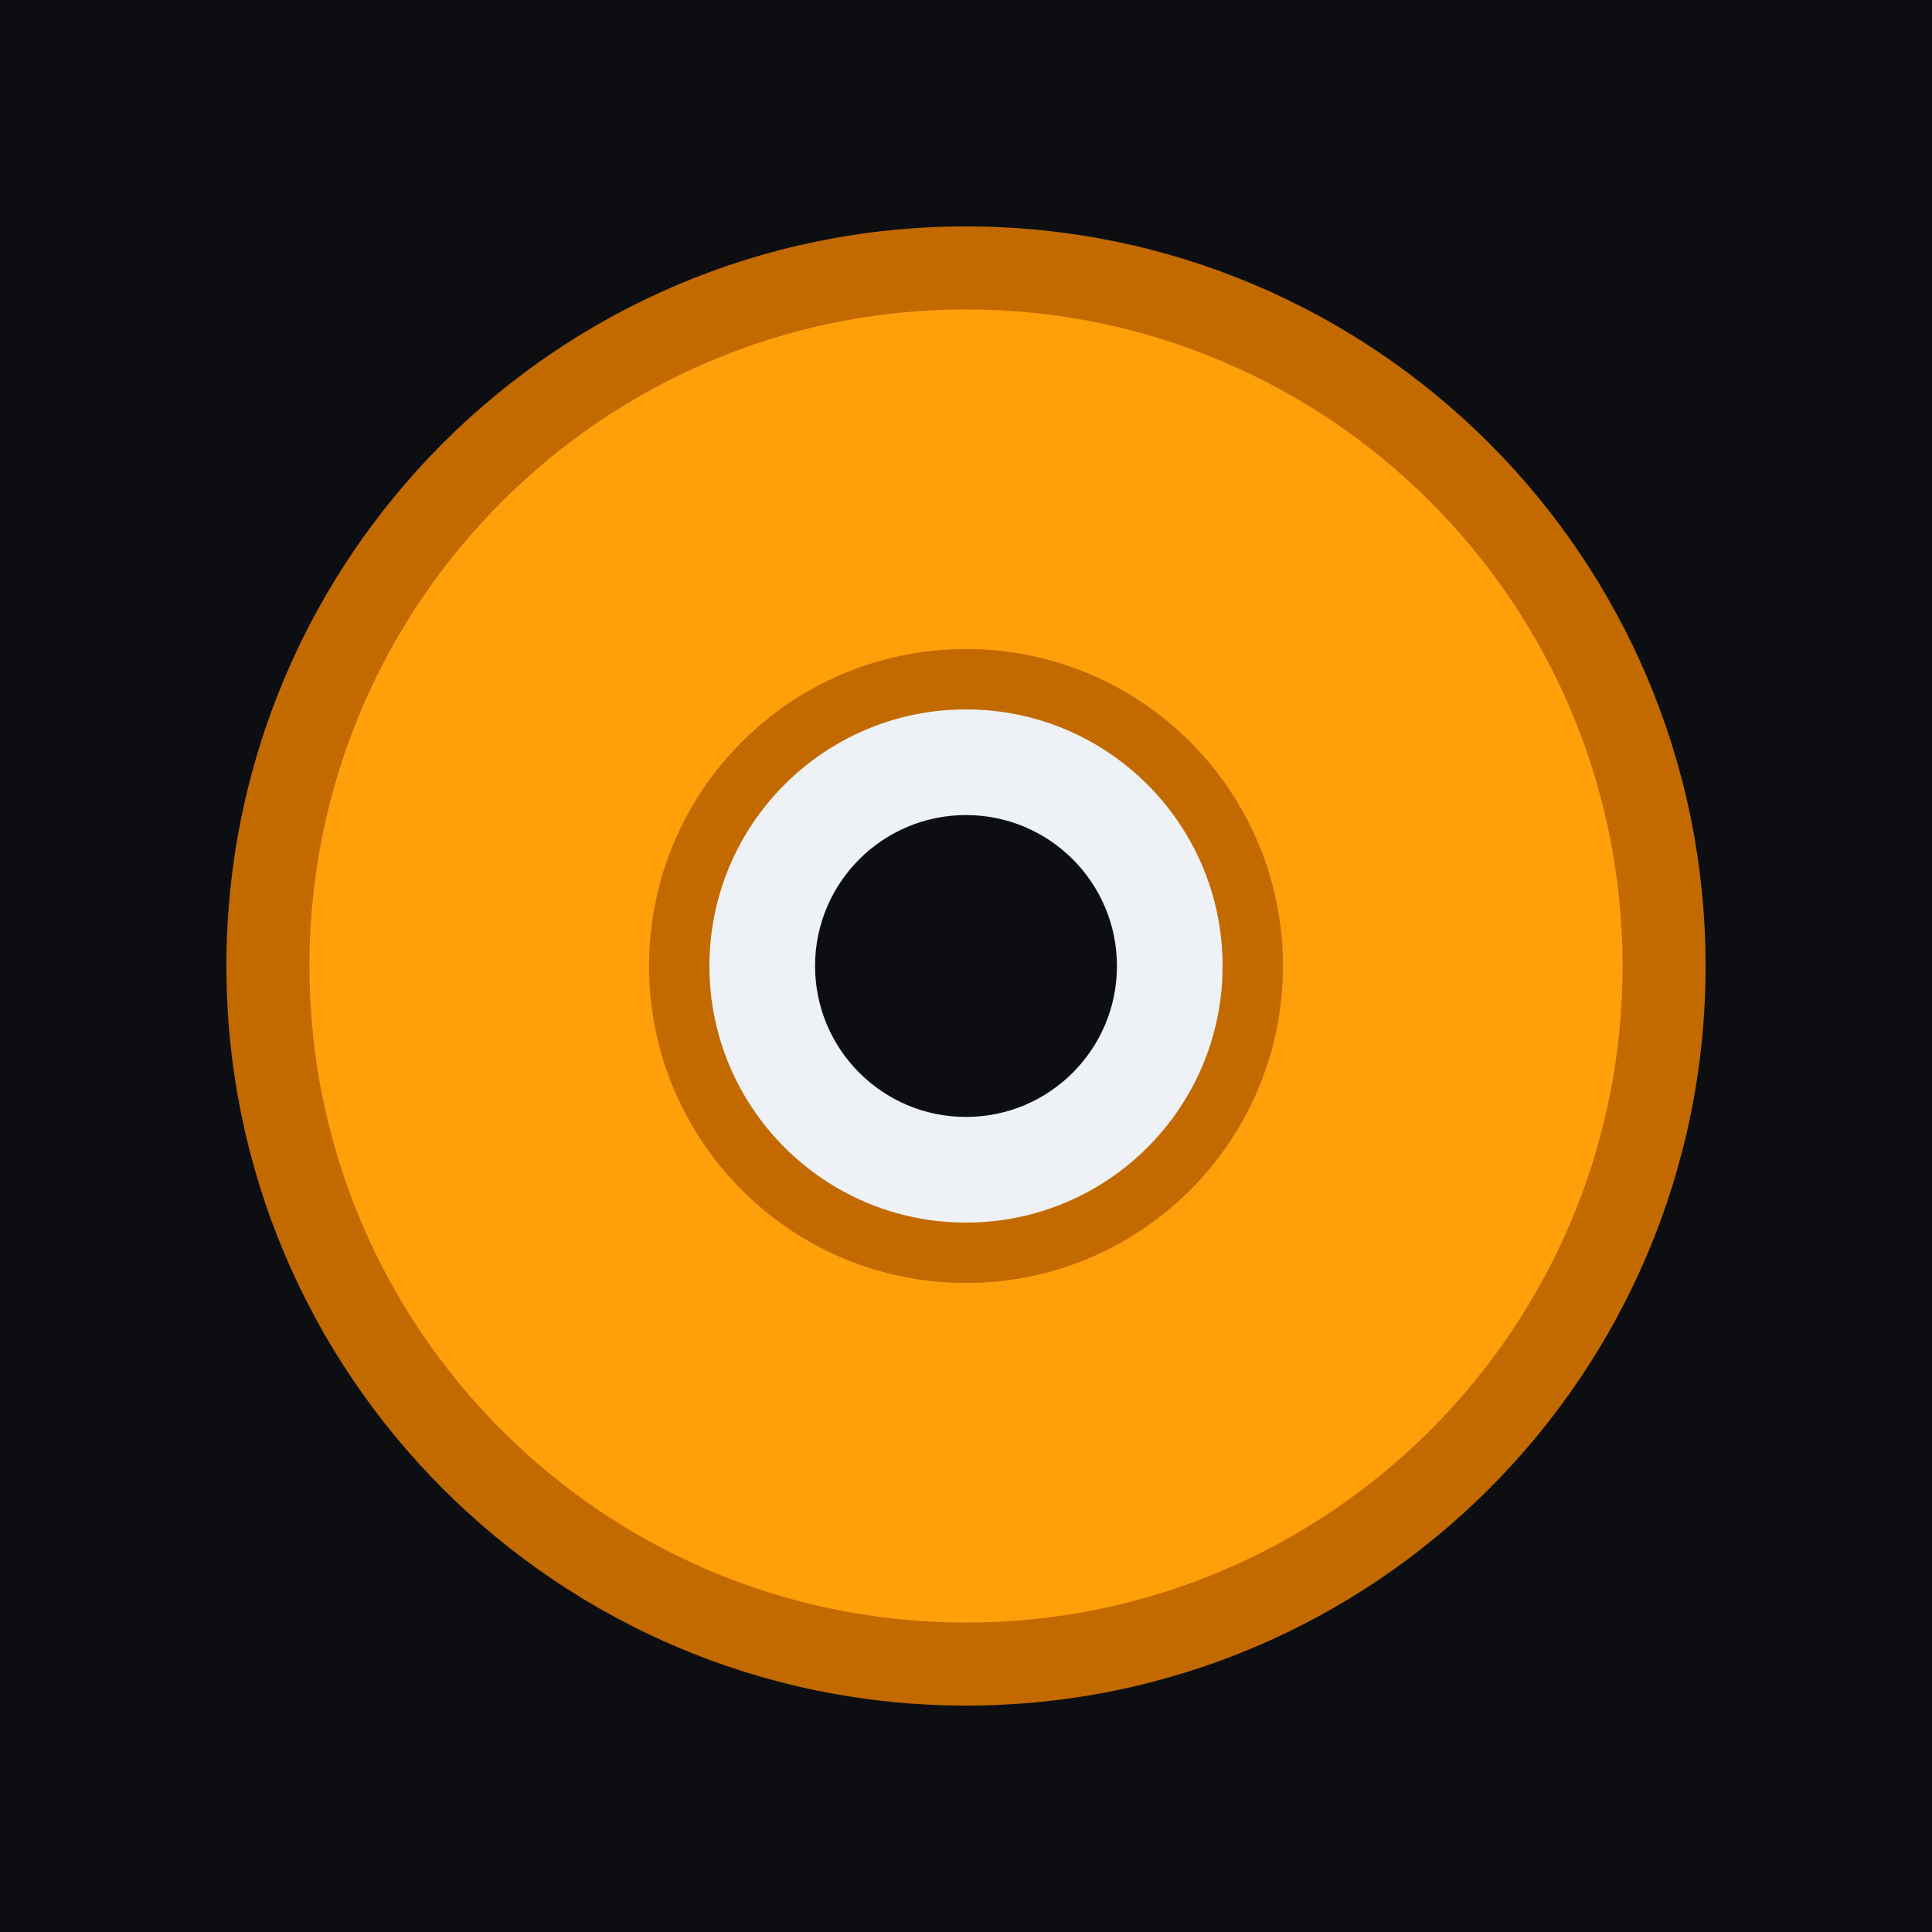
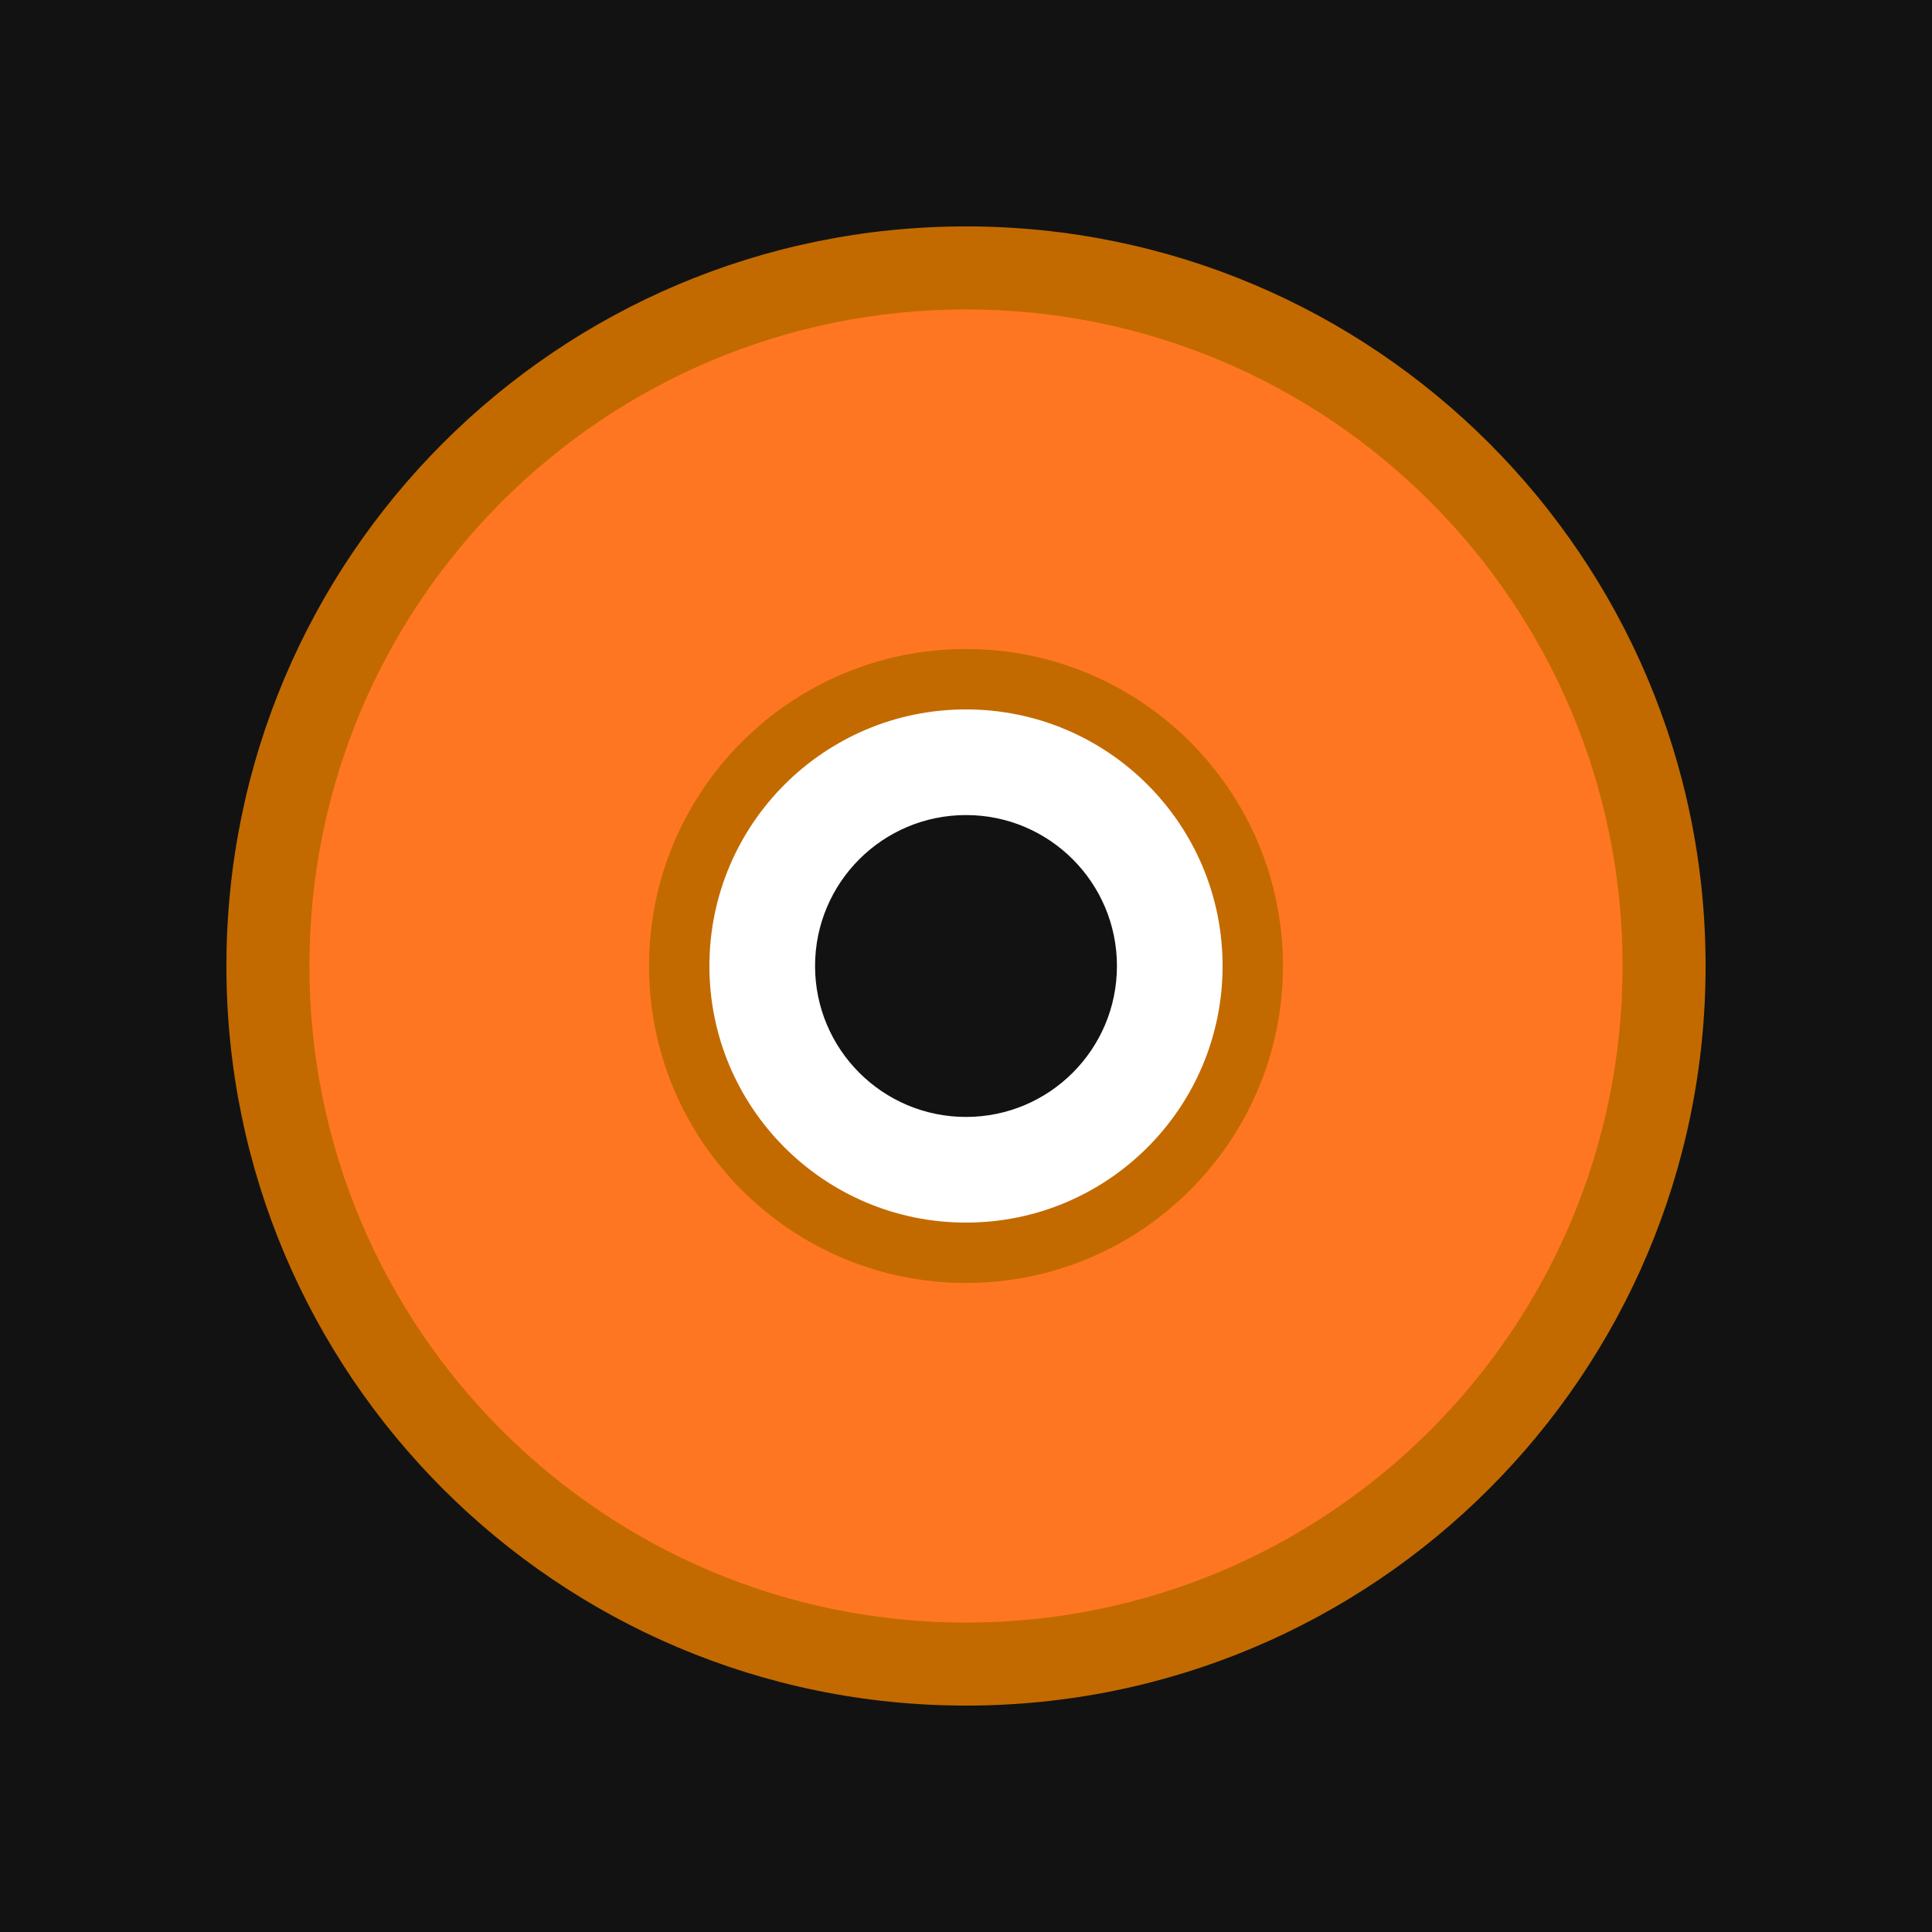
<svg xmlns="http://www.w3.org/2000/svg" width="1024" height="1024" viewBox="0 0 512 512">
-   <rect width="512" height="512" fill="#0c0e12" />
+   <rect width="512" height="512" fill="#121212" />
  <circle cx="256" cy="256" r="196" fill="#c26a00" />
-   <circle cx="256" cy="256" r="174" fill="#ff9f0a" />
+   <circle cx="256" cy="256" r="174" fill="#ff7622" />
  <circle cx="256" cy="256" r="84" fill="#c26a00" />
-   <circle cx="256" cy="256" r="68" fill="#eef1f6" />
-   <circle cx="256" cy="256" r="40" fill="#0c0e12" />
+   <circle cx="256" cy="256" r="68" fill="#ffffff" />
+   <circle cx="256" cy="256" r="40" fill="#121212" />
</svg>
